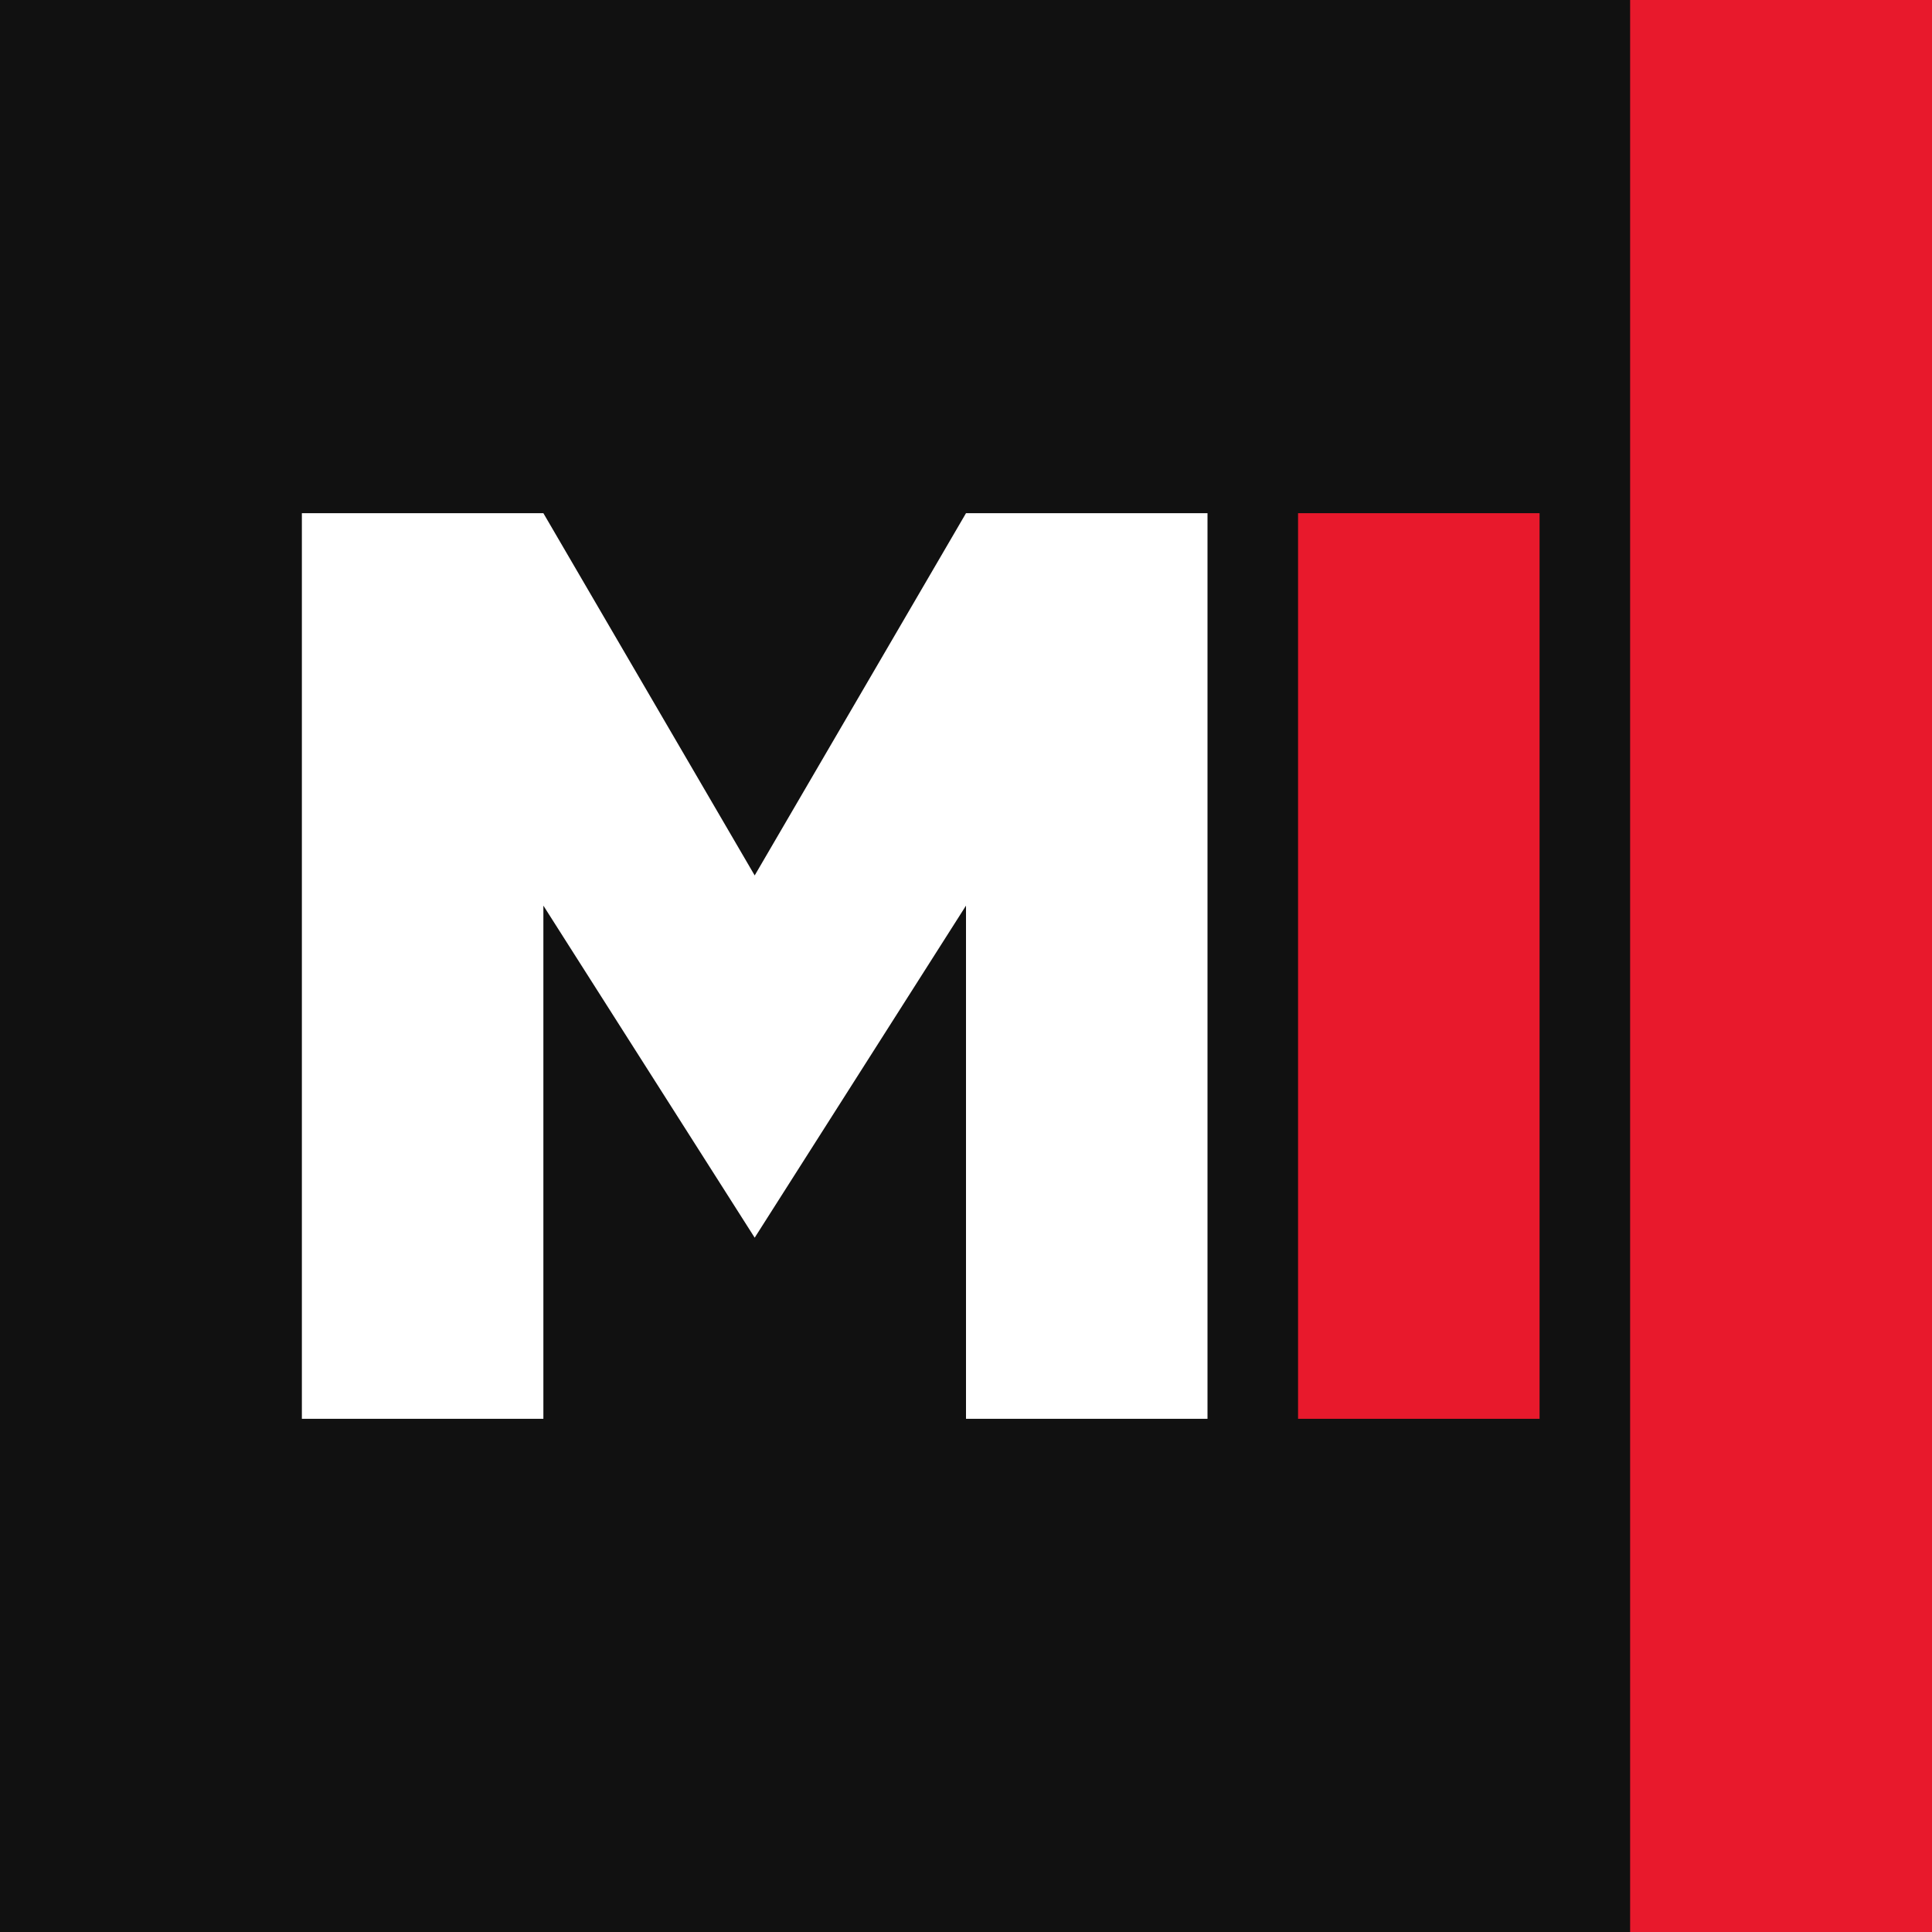
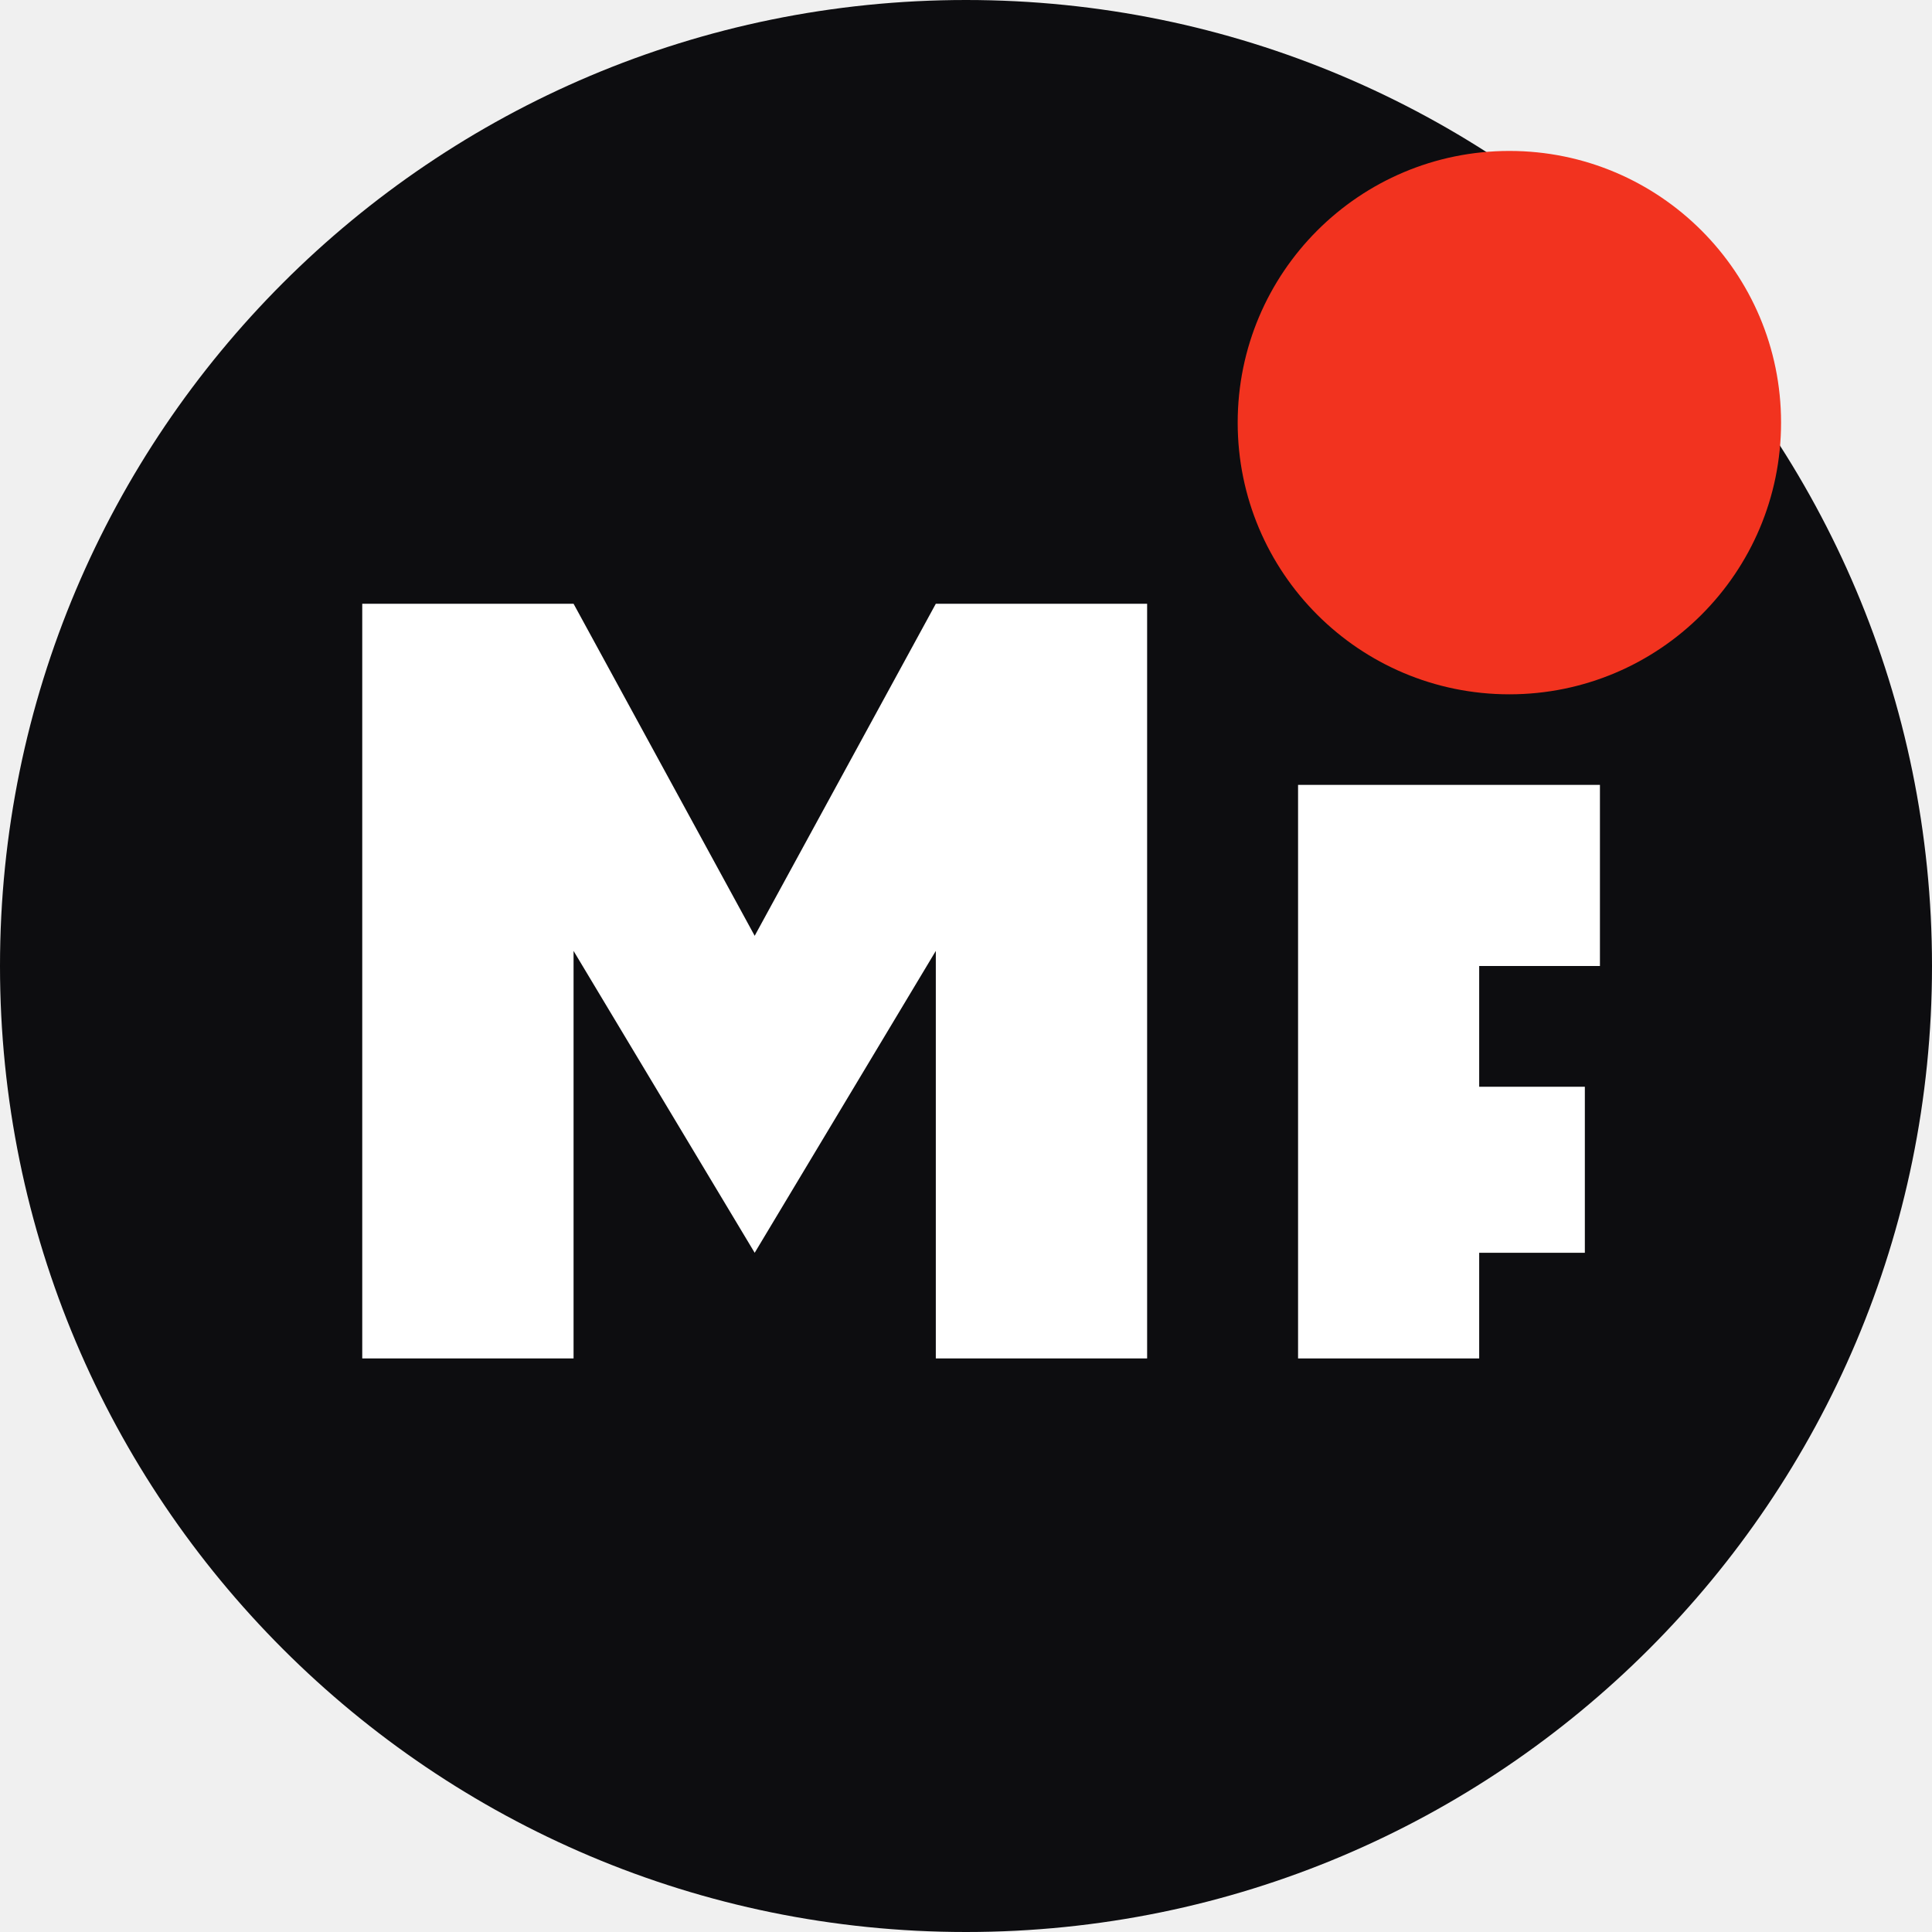
<svg xmlns="http://www.w3.org/2000/svg" viewBox="0 0 64 64" role="img" aria-label="MF">
-   <rect width="64" height="64" fill="#111111" />
-   <rect x="54" width="10" height="64" fill="#e8192c" />
-   <path fill="#ffffff" d="M10 17h8l7 12 7-12h8v30h-8V30l-7 11-7-11v17h-8z" />
-   <path fill="#e8192c" d="M43 17h8v30h-8z" />
+   <rect width="64" height="64" rx="32" fill="#0d0d10" />
+   <circle cx="50" cy="14" r="9" fill="#f2331f" />
+   <path fill="#ffffff" d="M12 20h7l6 11 6-11h7v25h-7V31.5l-6 10-6-10V45h-7z" />
+   <path fill="#ffffff" d="M43 26h10v6h-4v4h3.5v5.5H49V45h-6z" />
</svg>
